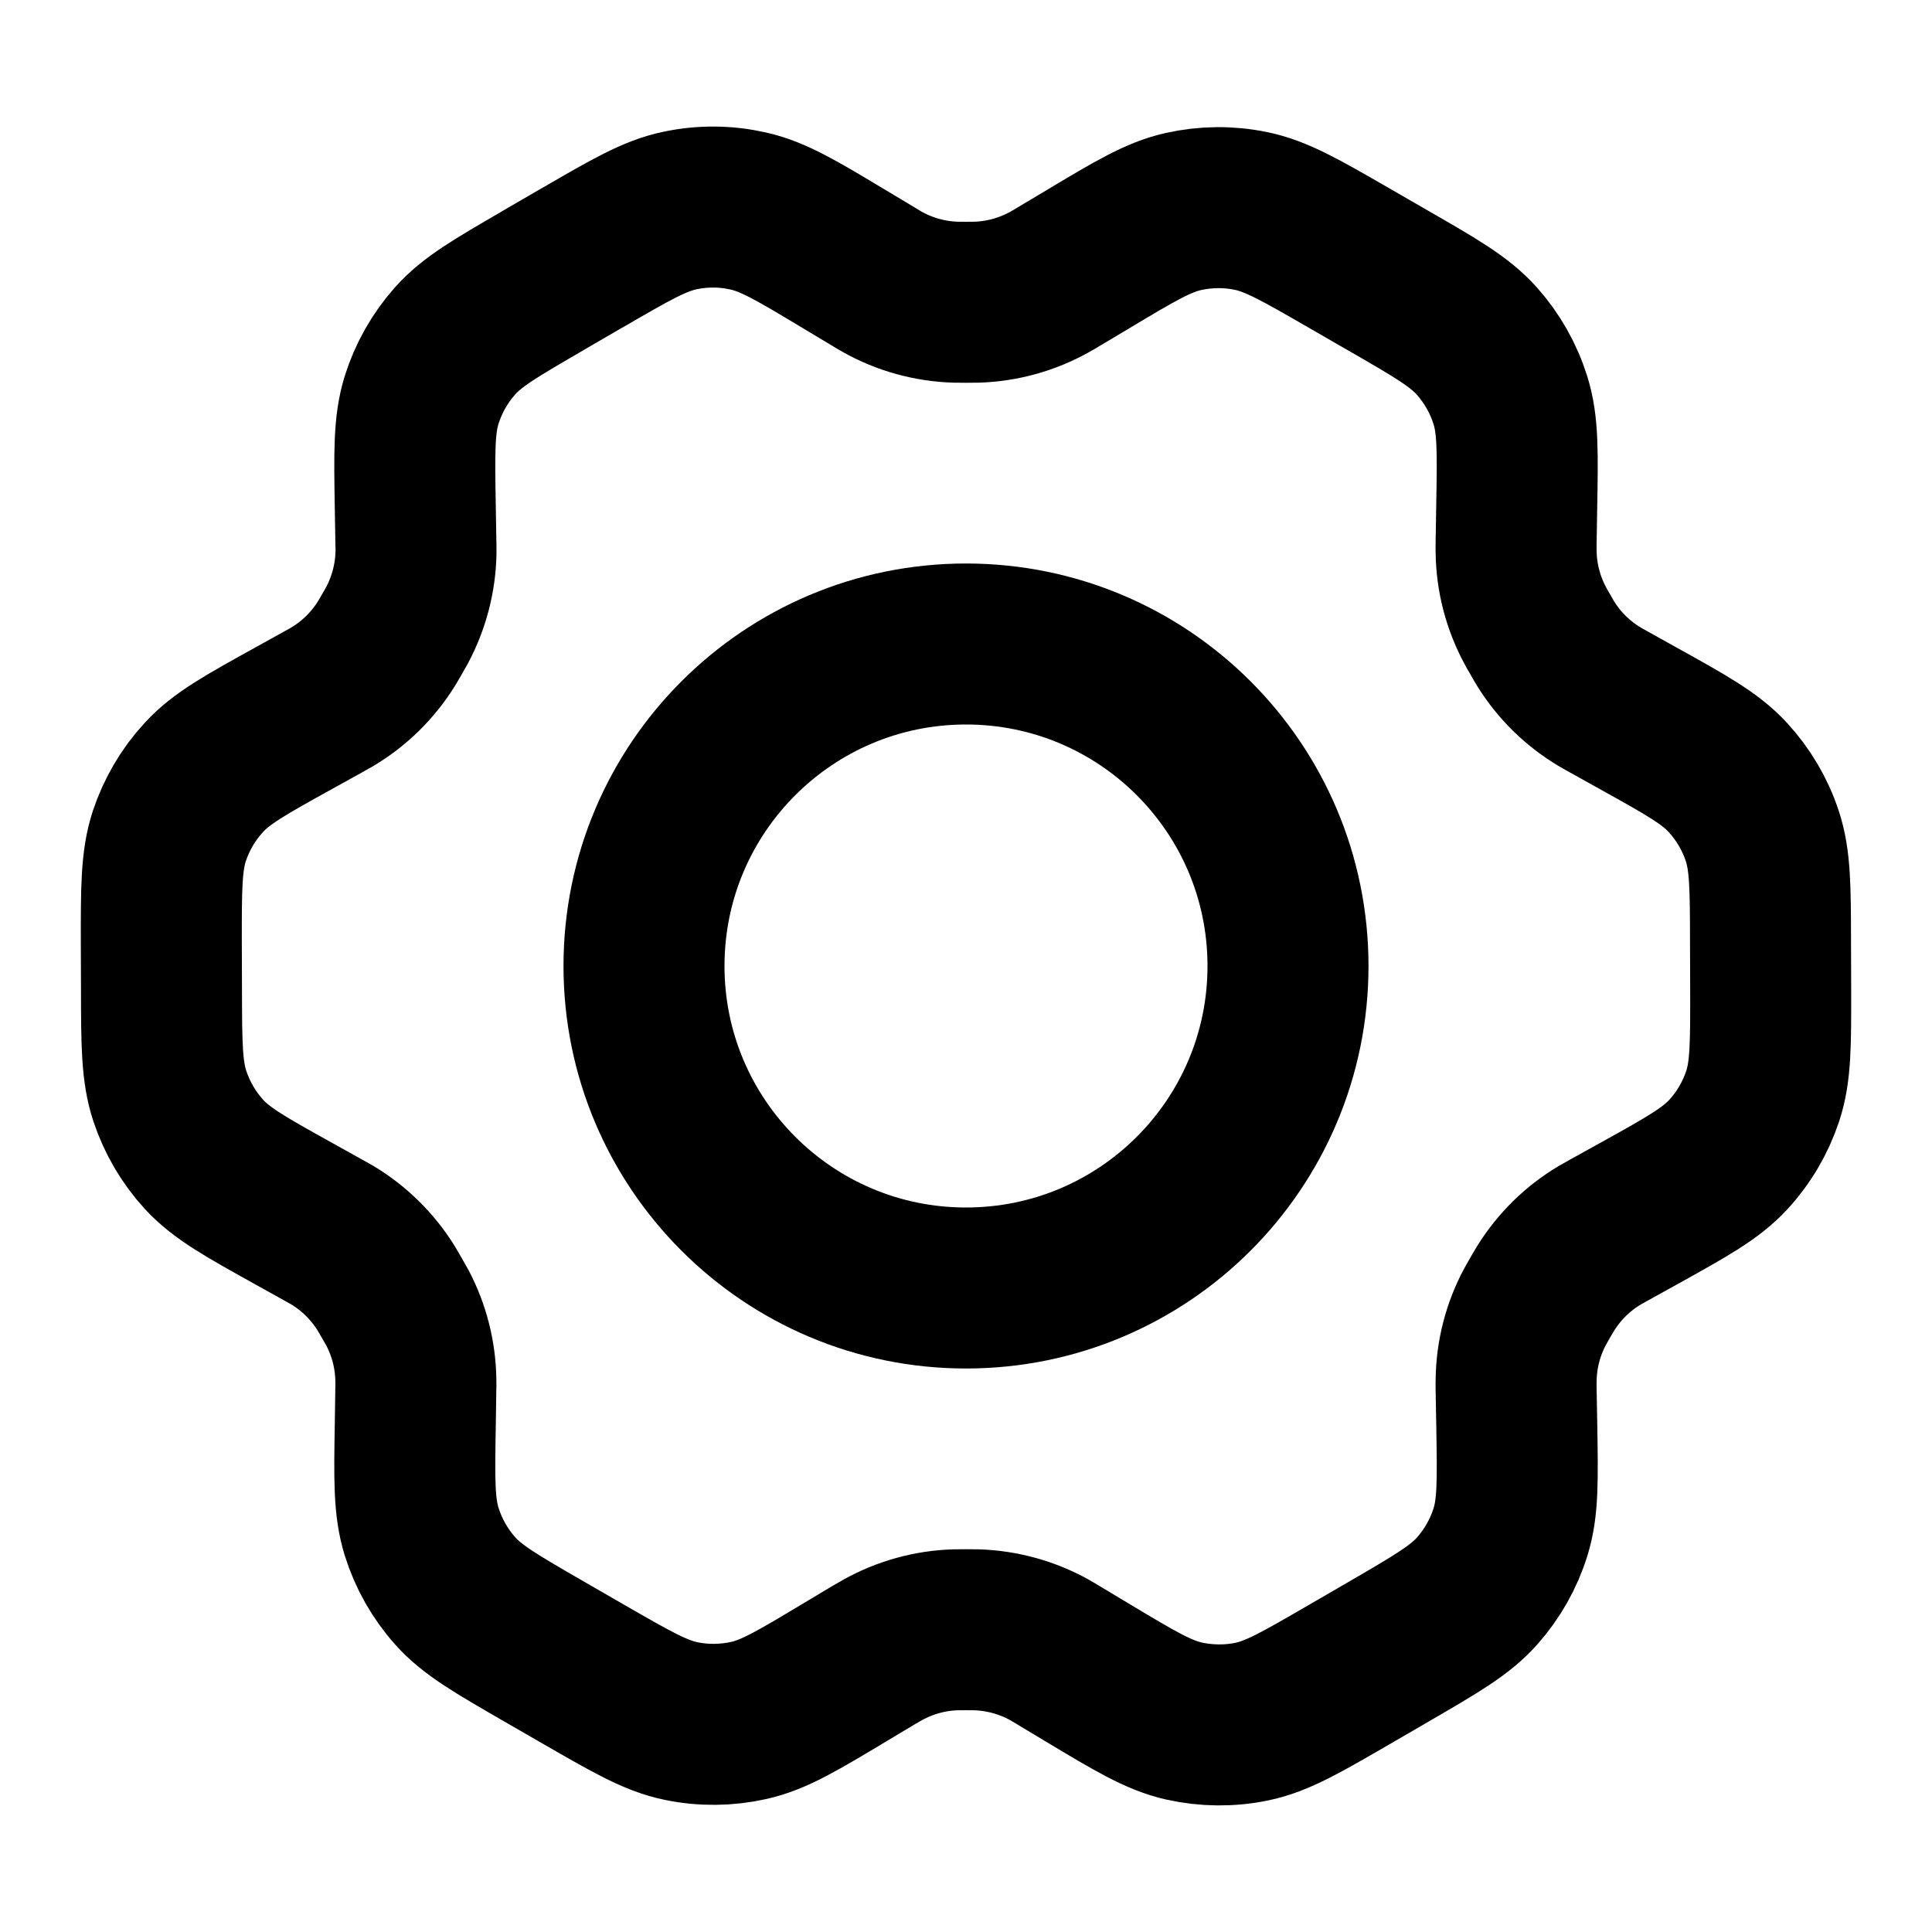
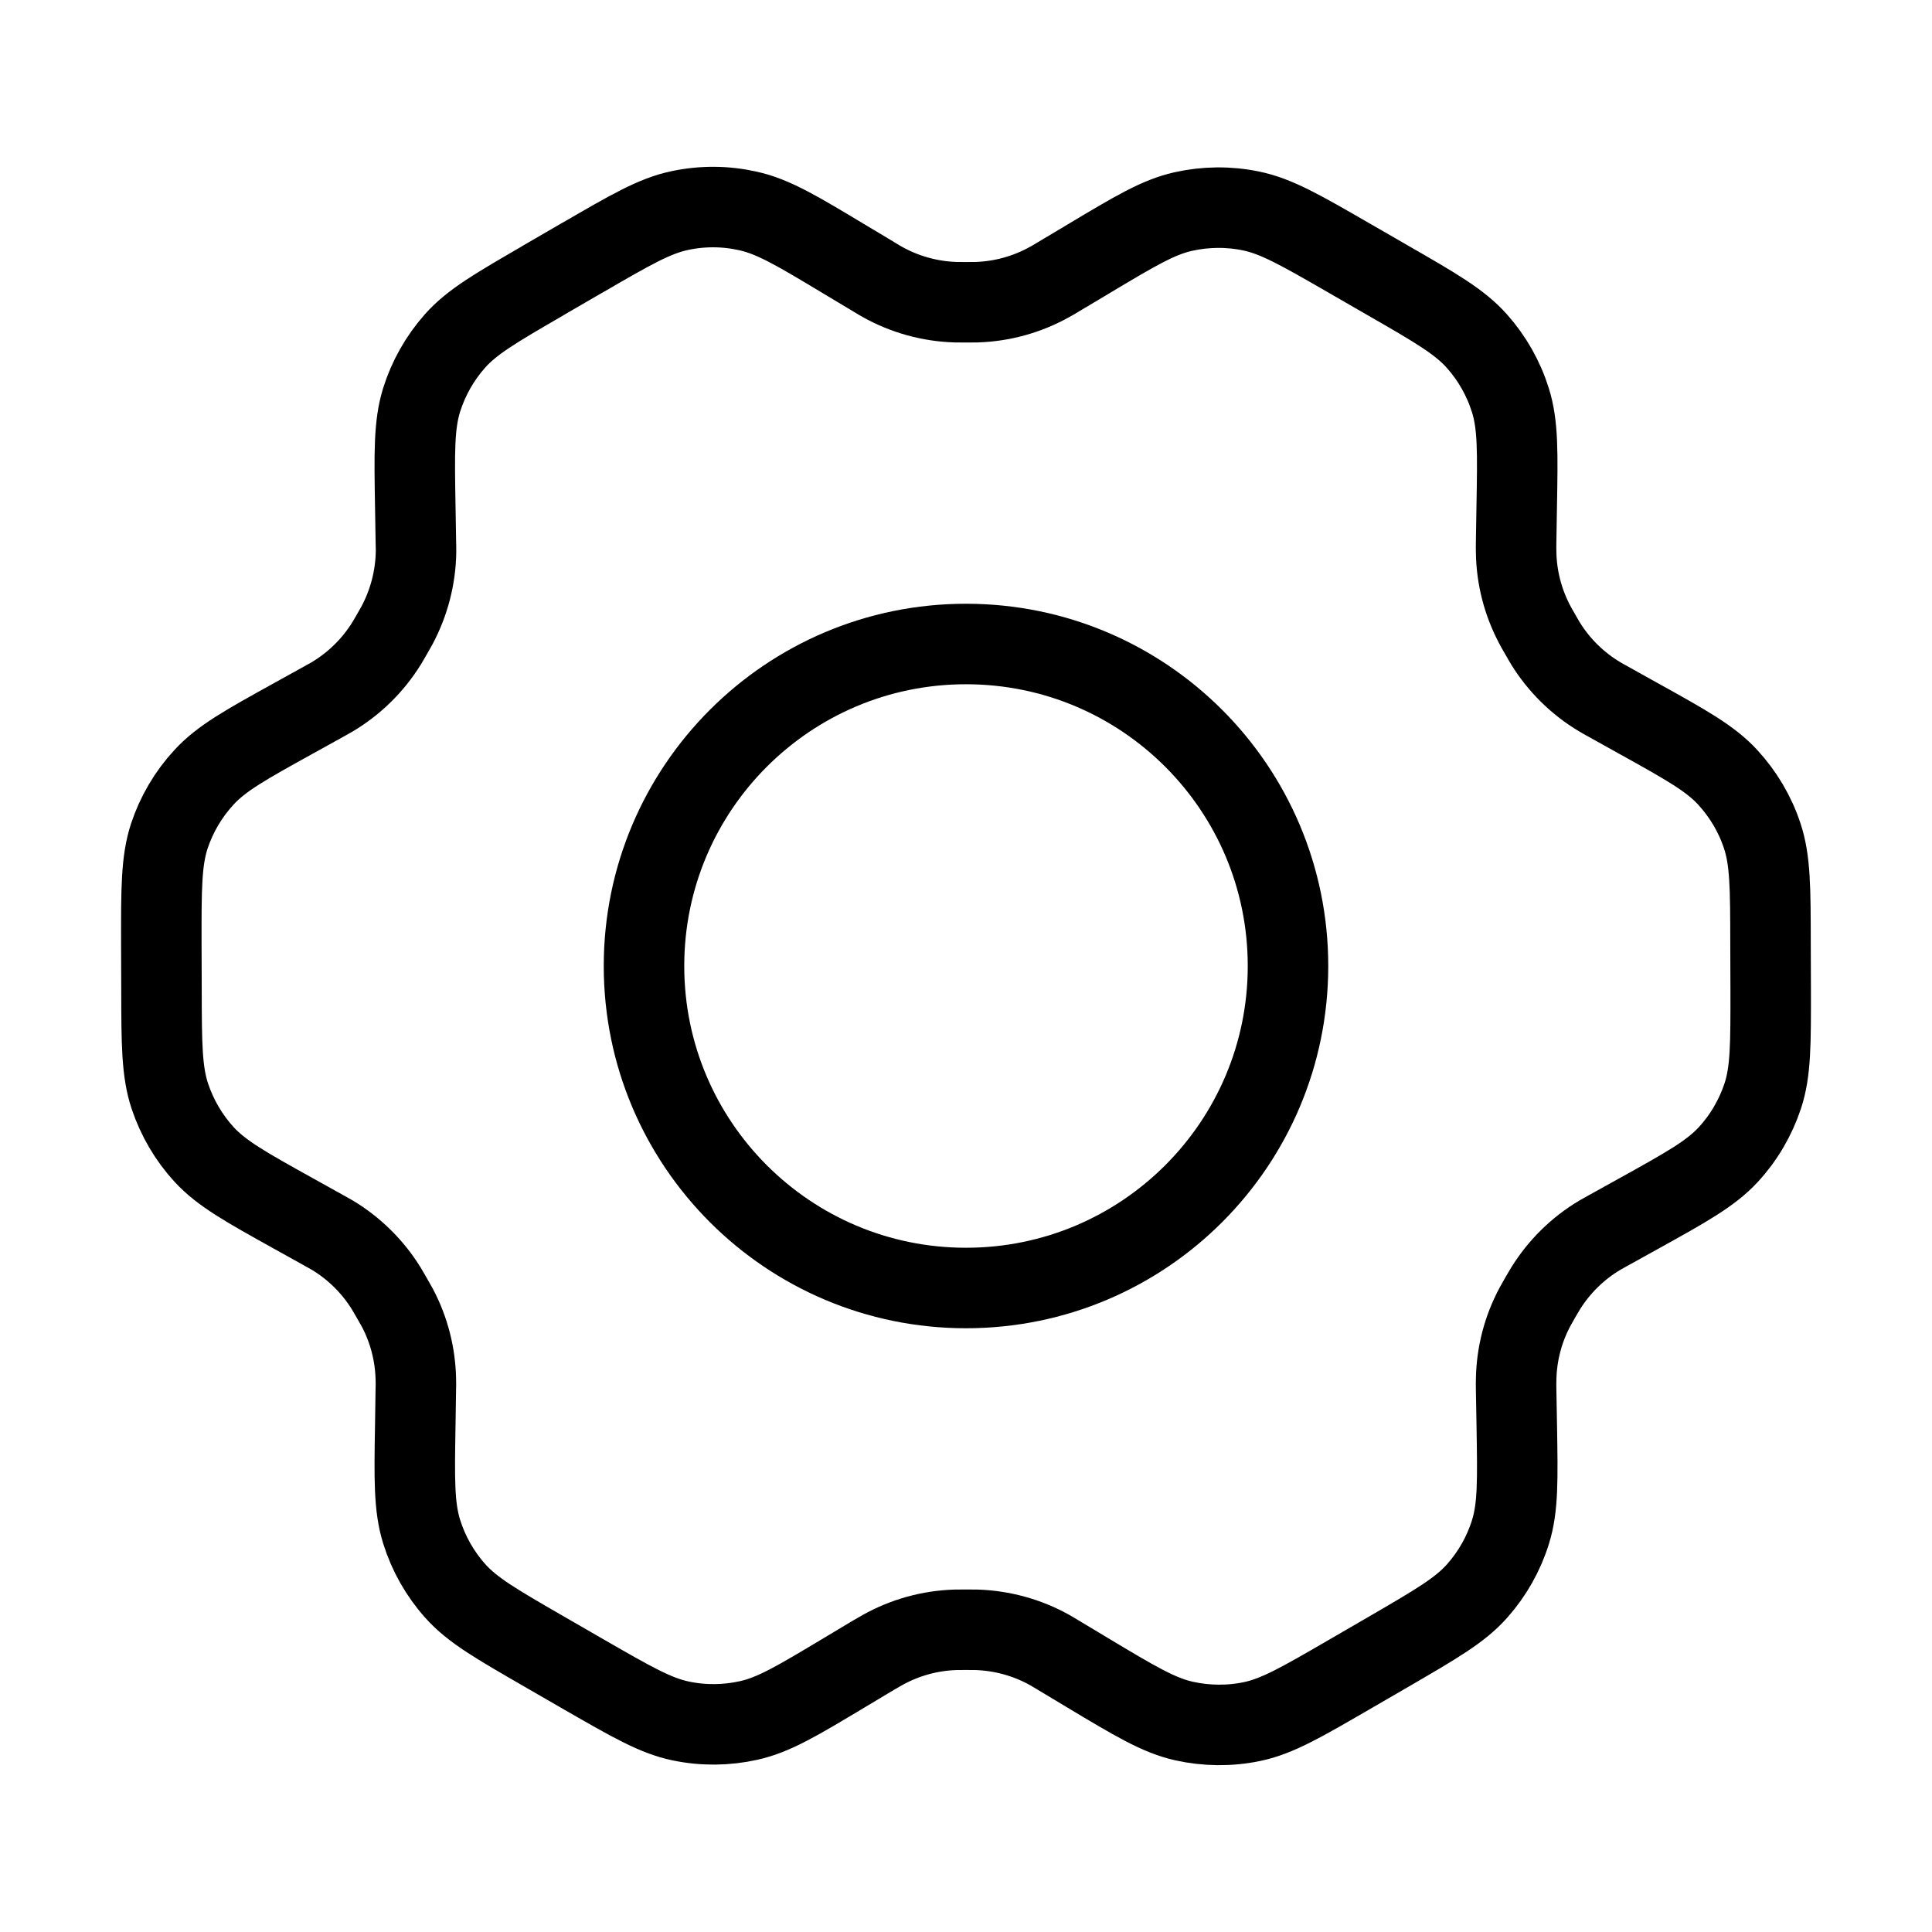
<svg xmlns="http://www.w3.org/2000/svg" width="800px" height="800px" viewBox="0 0 24 24" fill="none">
  <g id="Interface / Settings">
    <g id="Vector">
-       <path d="M20.35 8.923L19.984 8.719C19.927 8.688 19.899 8.672 19.871 8.655C19.598 8.492 19.368 8.266 19.2 7.995C19.183 7.968 19.167 7.939 19.135 7.883C19.102 7.827 19.086 7.798 19.071 7.77C18.92 7.489 18.838 7.175 18.834 6.856C18.833 6.824 18.833 6.791 18.834 6.726L18.841 6.301C18.853 5.62 18.859 5.279 18.763 4.973C18.678 4.701 18.536 4.45 18.346 4.237C18.132 3.997 17.835 3.825 17.24 3.483L16.746 3.198C16.154 2.857 15.857 2.686 15.542 2.621C15.264 2.563 14.976 2.566 14.699 2.628C14.386 2.698 14.093 2.874 13.508 3.224L13.505 3.226L13.151 3.437C13.095 3.471 13.066 3.488 13.038 3.503C12.76 3.658 12.45 3.744 12.131 3.754C12.099 3.755 12.066 3.755 12.001 3.755C11.937 3.755 11.902 3.755 11.87 3.754C11.552 3.744 11.24 3.658 10.961 3.502C10.933 3.487 10.906 3.47 10.85 3.436L10.493 3.222C9.904 2.868 9.609 2.691 9.294 2.621C9.016 2.558 8.727 2.556 8.448 2.615C8.132 2.681 7.836 2.853 7.243 3.197L7.24 3.198L6.752 3.481L6.747 3.485C6.159 3.826 5.864 3.997 5.652 4.236C5.463 4.449 5.322 4.699 5.237 4.97C5.142 5.277 5.147 5.619 5.159 6.303L5.166 6.727C5.167 6.792 5.169 6.824 5.168 6.855C5.163 7.175 5.081 7.489 4.93 7.771C4.915 7.799 4.899 7.827 4.867 7.882C4.834 7.938 4.819 7.966 4.802 7.993C4.633 8.265 4.402 8.492 4.127 8.656C4.1 8.672 4.072 8.688 4.015 8.719L3.654 8.919C3.052 9.252 2.751 9.419 2.533 9.657C2.339 9.867 2.193 10.116 2.103 10.387C2.003 10.694 2.003 11.038 2.004 11.726L2.006 12.288C2.007 12.971 2.009 13.312 2.11 13.617C2.2 13.886 2.345 14.134 2.537 14.343C2.755 14.579 3.053 14.745 3.65 15.077L4.008 15.276C4.069 15.31 4.1 15.327 4.129 15.344C4.401 15.508 4.631 15.735 4.798 16.005C4.816 16.035 4.834 16.065 4.868 16.125C4.903 16.185 4.92 16.215 4.936 16.245C5.083 16.523 5.161 16.831 5.166 17.145C5.167 17.179 5.167 17.214 5.165 17.283L5.159 17.69C5.147 18.376 5.142 18.72 5.238 19.027C5.323 19.299 5.465 19.55 5.655 19.763C5.869 20.003 6.167 20.174 6.761 20.517L7.255 20.802C7.848 21.143 8.144 21.314 8.459 21.379C8.737 21.437 9.025 21.434 9.302 21.372C9.616 21.302 9.909 21.126 10.496 20.774L10.85 20.562C10.906 20.529 10.935 20.512 10.963 20.497C11.241 20.342 11.551 20.256 11.87 20.246C11.902 20.245 11.934 20.245 11.999 20.245C12.065 20.245 12.097 20.245 12.13 20.246C12.448 20.256 12.761 20.342 13.039 20.497C13.064 20.511 13.088 20.526 13.132 20.552L13.508 20.778C14.097 21.131 14.392 21.308 14.707 21.379C14.985 21.441 15.274 21.444 15.553 21.386C15.868 21.32 16.166 21.147 16.759 20.803L17.254 20.516C17.842 20.174 18.137 20.003 18.349 19.764C18.538 19.551 18.68 19.301 18.764 19.03C18.859 18.725 18.853 18.386 18.842 17.712L18.834 17.272C18.833 17.208 18.833 17.176 18.834 17.145C18.838 16.825 18.919 16.51 19.071 16.229C19.086 16.201 19.102 16.173 19.134 16.117C19.166 16.061 19.183 16.034 19.199 16.007C19.368 15.735 19.599 15.507 19.874 15.344C19.901 15.328 19.929 15.312 19.984 15.282L19.986 15.281L20.347 15.081C20.949 14.747 21.25 14.58 21.469 14.343C21.663 14.133 21.808 13.884 21.898 13.613C21.998 13.308 21.997 12.966 21.996 12.286L21.994 11.712C21.993 11.029 21.992 10.687 21.891 10.383C21.802 10.113 21.655 9.866 21.463 9.657C21.246 9.421 20.948 9.255 20.352 8.924L20.35 8.923Z" stroke="#000000" stroke-width="2" stroke-linecap="round" stroke-linejoin="round" />
-       <path d="M8 12C8 14.209 9.791 16 12 16C14.21 16 16 14.209 16 12C16 9.791 14.21 8 12 8C9.791 8 8 9.791 8 12Z" stroke="#000000" stroke-width="2" stroke-linecap="round" stroke-linejoin="round" />
+       <path d="M20.35 8.923L19.984 8.719C19.927 8.688 19.899 8.672 19.871 8.655C19.598 8.492 19.368 8.266 19.2 7.995C19.183 7.968 19.167 7.939 19.135 7.883C19.102 7.827 19.086 7.798 19.071 7.77C18.92 7.489 18.838 7.175 18.834 6.856C18.833 6.824 18.833 6.791 18.834 6.726L18.841 6.301C18.853 5.62 18.859 5.279 18.763 4.973C18.678 4.701 18.536 4.45 18.346 4.237C18.132 3.997 17.835 3.825 17.24 3.483L16.746 3.198C16.154 2.857 15.857 2.686 15.542 2.621C15.264 2.563 14.976 2.566 14.699 2.628C14.386 2.698 14.093 2.874 13.508 3.224L13.505 3.226L13.151 3.437C13.095 3.471 13.066 3.488 13.038 3.503C12.76 3.658 12.45 3.744 12.131 3.754C12.099 3.755 12.066 3.755 12.001 3.755C11.937 3.755 11.902 3.755 11.87 3.754C11.552 3.744 11.24 3.658 10.961 3.502C10.933 3.487 10.906 3.47 10.85 3.436L10.493 3.222C9.904 2.868 9.609 2.691 9.294 2.621C9.016 2.558 8.727 2.556 8.448 2.615C8.132 2.681 7.836 2.853 7.243 3.197L7.24 3.198L6.752 3.481L6.747 3.485C6.159 3.826 5.864 3.997 5.652 4.236C5.463 4.449 5.322 4.699 5.237 4.97C5.142 5.277 5.147 5.619 5.159 6.303L5.166 6.727C5.167 6.792 5.169 6.824 5.168 6.855C5.163 7.175 5.081 7.489 4.93 7.771C4.915 7.799 4.899 7.827 4.867 7.882C4.834 7.938 4.819 7.966 4.802 7.993C4.633 8.265 4.402 8.492 4.127 8.656C4.1 8.672 4.072 8.688 4.015 8.719L3.654 8.919C3.052 9.252 2.751 9.419 2.533 9.657C2.339 9.867 2.193 10.116 2.103 10.387C2.003 10.694 2.003 11.038 2.004 11.726L2.006 12.288C2.007 12.971 2.009 13.312 2.11 13.617C2.2 13.886 2.345 14.134 2.537 14.343C2.755 14.579 3.053 14.745 3.65 15.077L4.008 15.276C4.069 15.31 4.1 15.327 4.129 15.344C4.401 15.508 4.631 15.735 4.798 16.005C4.816 16.035 4.834 16.065 4.868 16.125C4.903 16.185 4.92 16.215 4.936 16.245C5.083 16.523 5.161 16.831 5.166 17.145C5.167 17.179 5.167 17.214 5.165 17.283L5.159 17.69C5.147 18.376 5.142 18.72 5.238 19.027C5.323 19.299 5.465 19.55 5.655 19.763C5.869 20.003 6.167 20.174 6.761 20.517L7.255 20.802C7.848 21.143 8.144 21.314 8.459 21.379C8.737 21.437 9.025 21.434 9.302 21.372C9.616 21.302 9.909 21.126 10.496 20.774L10.85 20.562C10.906 20.529 10.935 20.512 10.963 20.497C11.241 20.342 11.551 20.256 11.87 20.246C11.902 20.245 11.934 20.245 11.999 20.245C12.065 20.245 12.097 20.245 12.13 20.246C12.448 20.256 12.761 20.342 13.039 20.497C13.064 20.511 13.088 20.526 13.132 20.552L13.508 20.778C14.097 21.131 14.392 21.308 14.707 21.379C14.985 21.441 15.274 21.444 15.553 21.386C15.868 21.32 16.166 21.147 16.759 20.803L17.254 20.516C17.842 20.174 18.137 20.003 18.349 19.764C18.538 19.551 18.68 19.301 18.764 19.03C18.859 18.725 18.853 18.386 18.842 17.712L18.834 17.272C18.833 17.208 18.833 17.176 18.834 17.145C18.838 16.825 18.919 16.51 19.071 16.229C19.086 16.201 19.102 16.173 19.134 16.117C19.166 16.061 19.183 16.034 19.199 16.007C19.368 15.735 19.599 15.507 19.874 15.344C19.901 15.328 19.929 15.312 19.984 15.282L19.986 15.281L20.347 15.081C20.949 14.747 21.25 14.58 21.469 14.343C21.663 14.133 21.808 13.884 21.898 13.613C21.998 13.308 21.997 12.966 21.996 12.286L21.994 11.712C21.993 11.029 21.992 10.687 21.891 10.383C21.802 10.113 21.655 9.866 21.463 9.657C21.246 9.421 20.948 9.255 20.352 8.924L20.35 8.923Z" stroke="#000000" stroke-width="1" stroke-linecap="round" stroke-linejoin="round" />
+       <path d="M8 12C8 14.209 9.791 16 12 16C14.21 16 16 14.209 16 12C16 9.791 14.21 8 12 8C9.791 8 8 9.791 8 12Z" stroke="#000000" stroke-width="1" stroke-linecap="round" stroke-linejoin="round" />
    </g>
  </g>
</svg>
